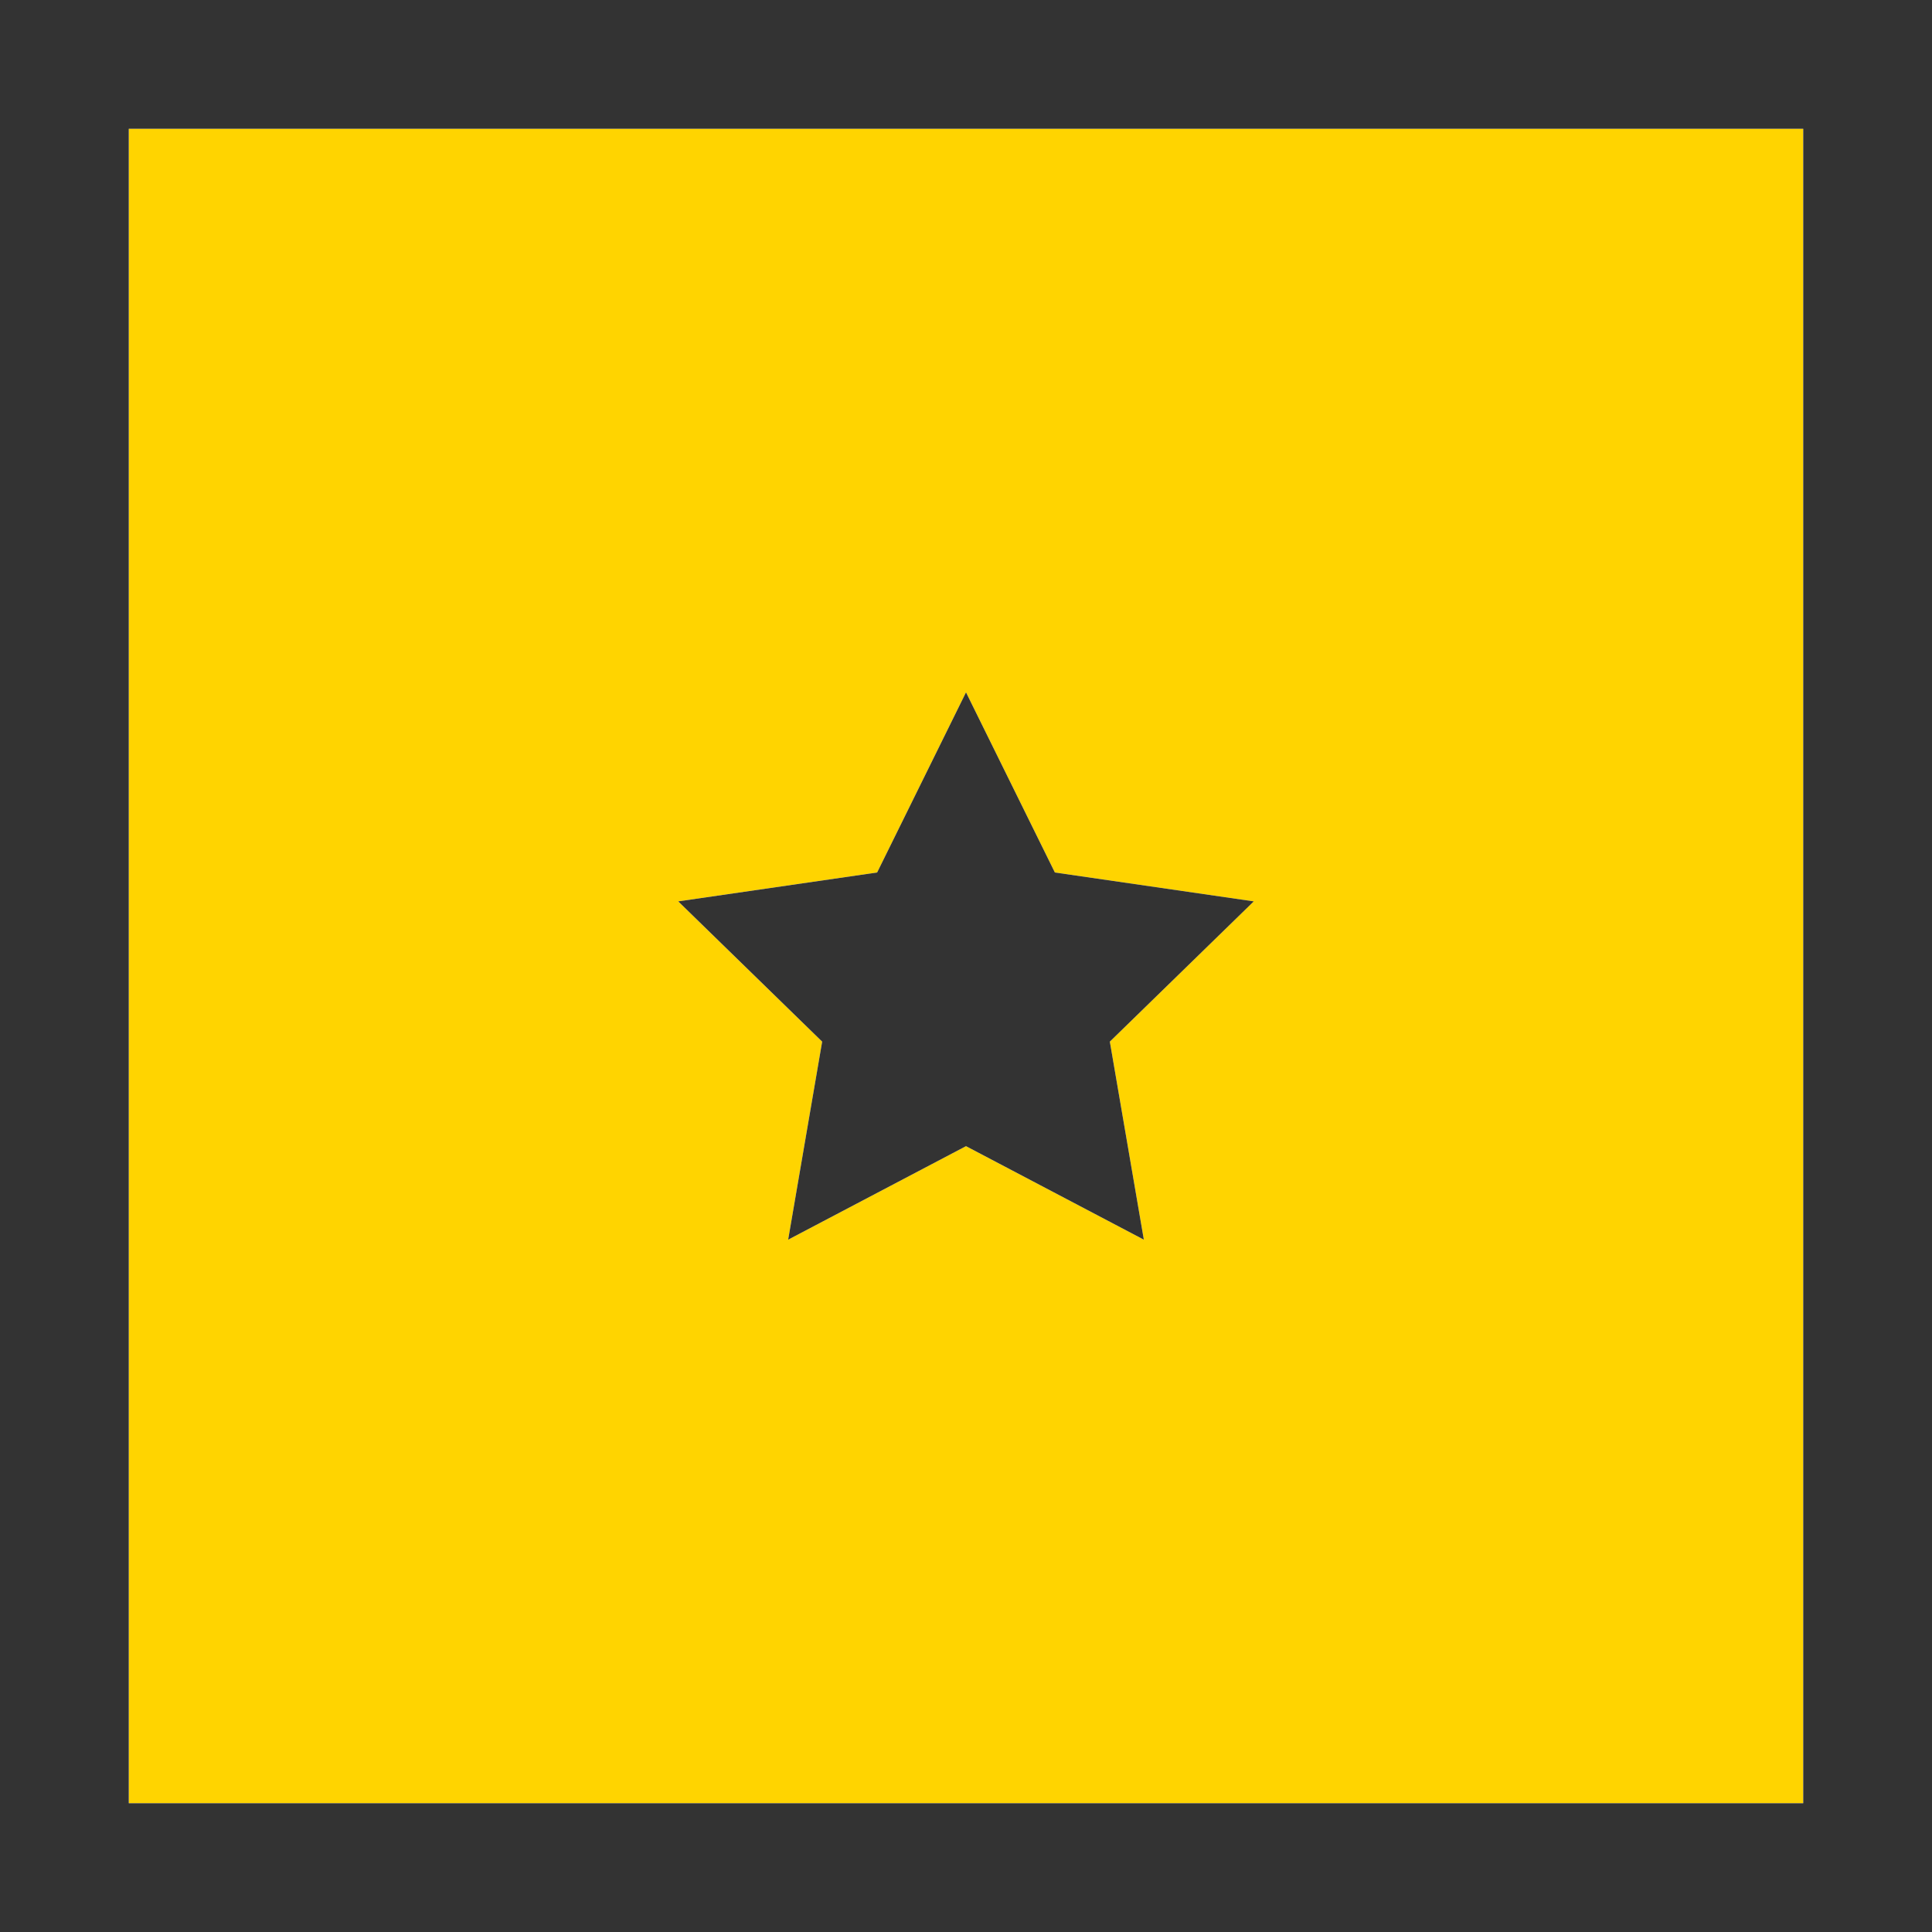
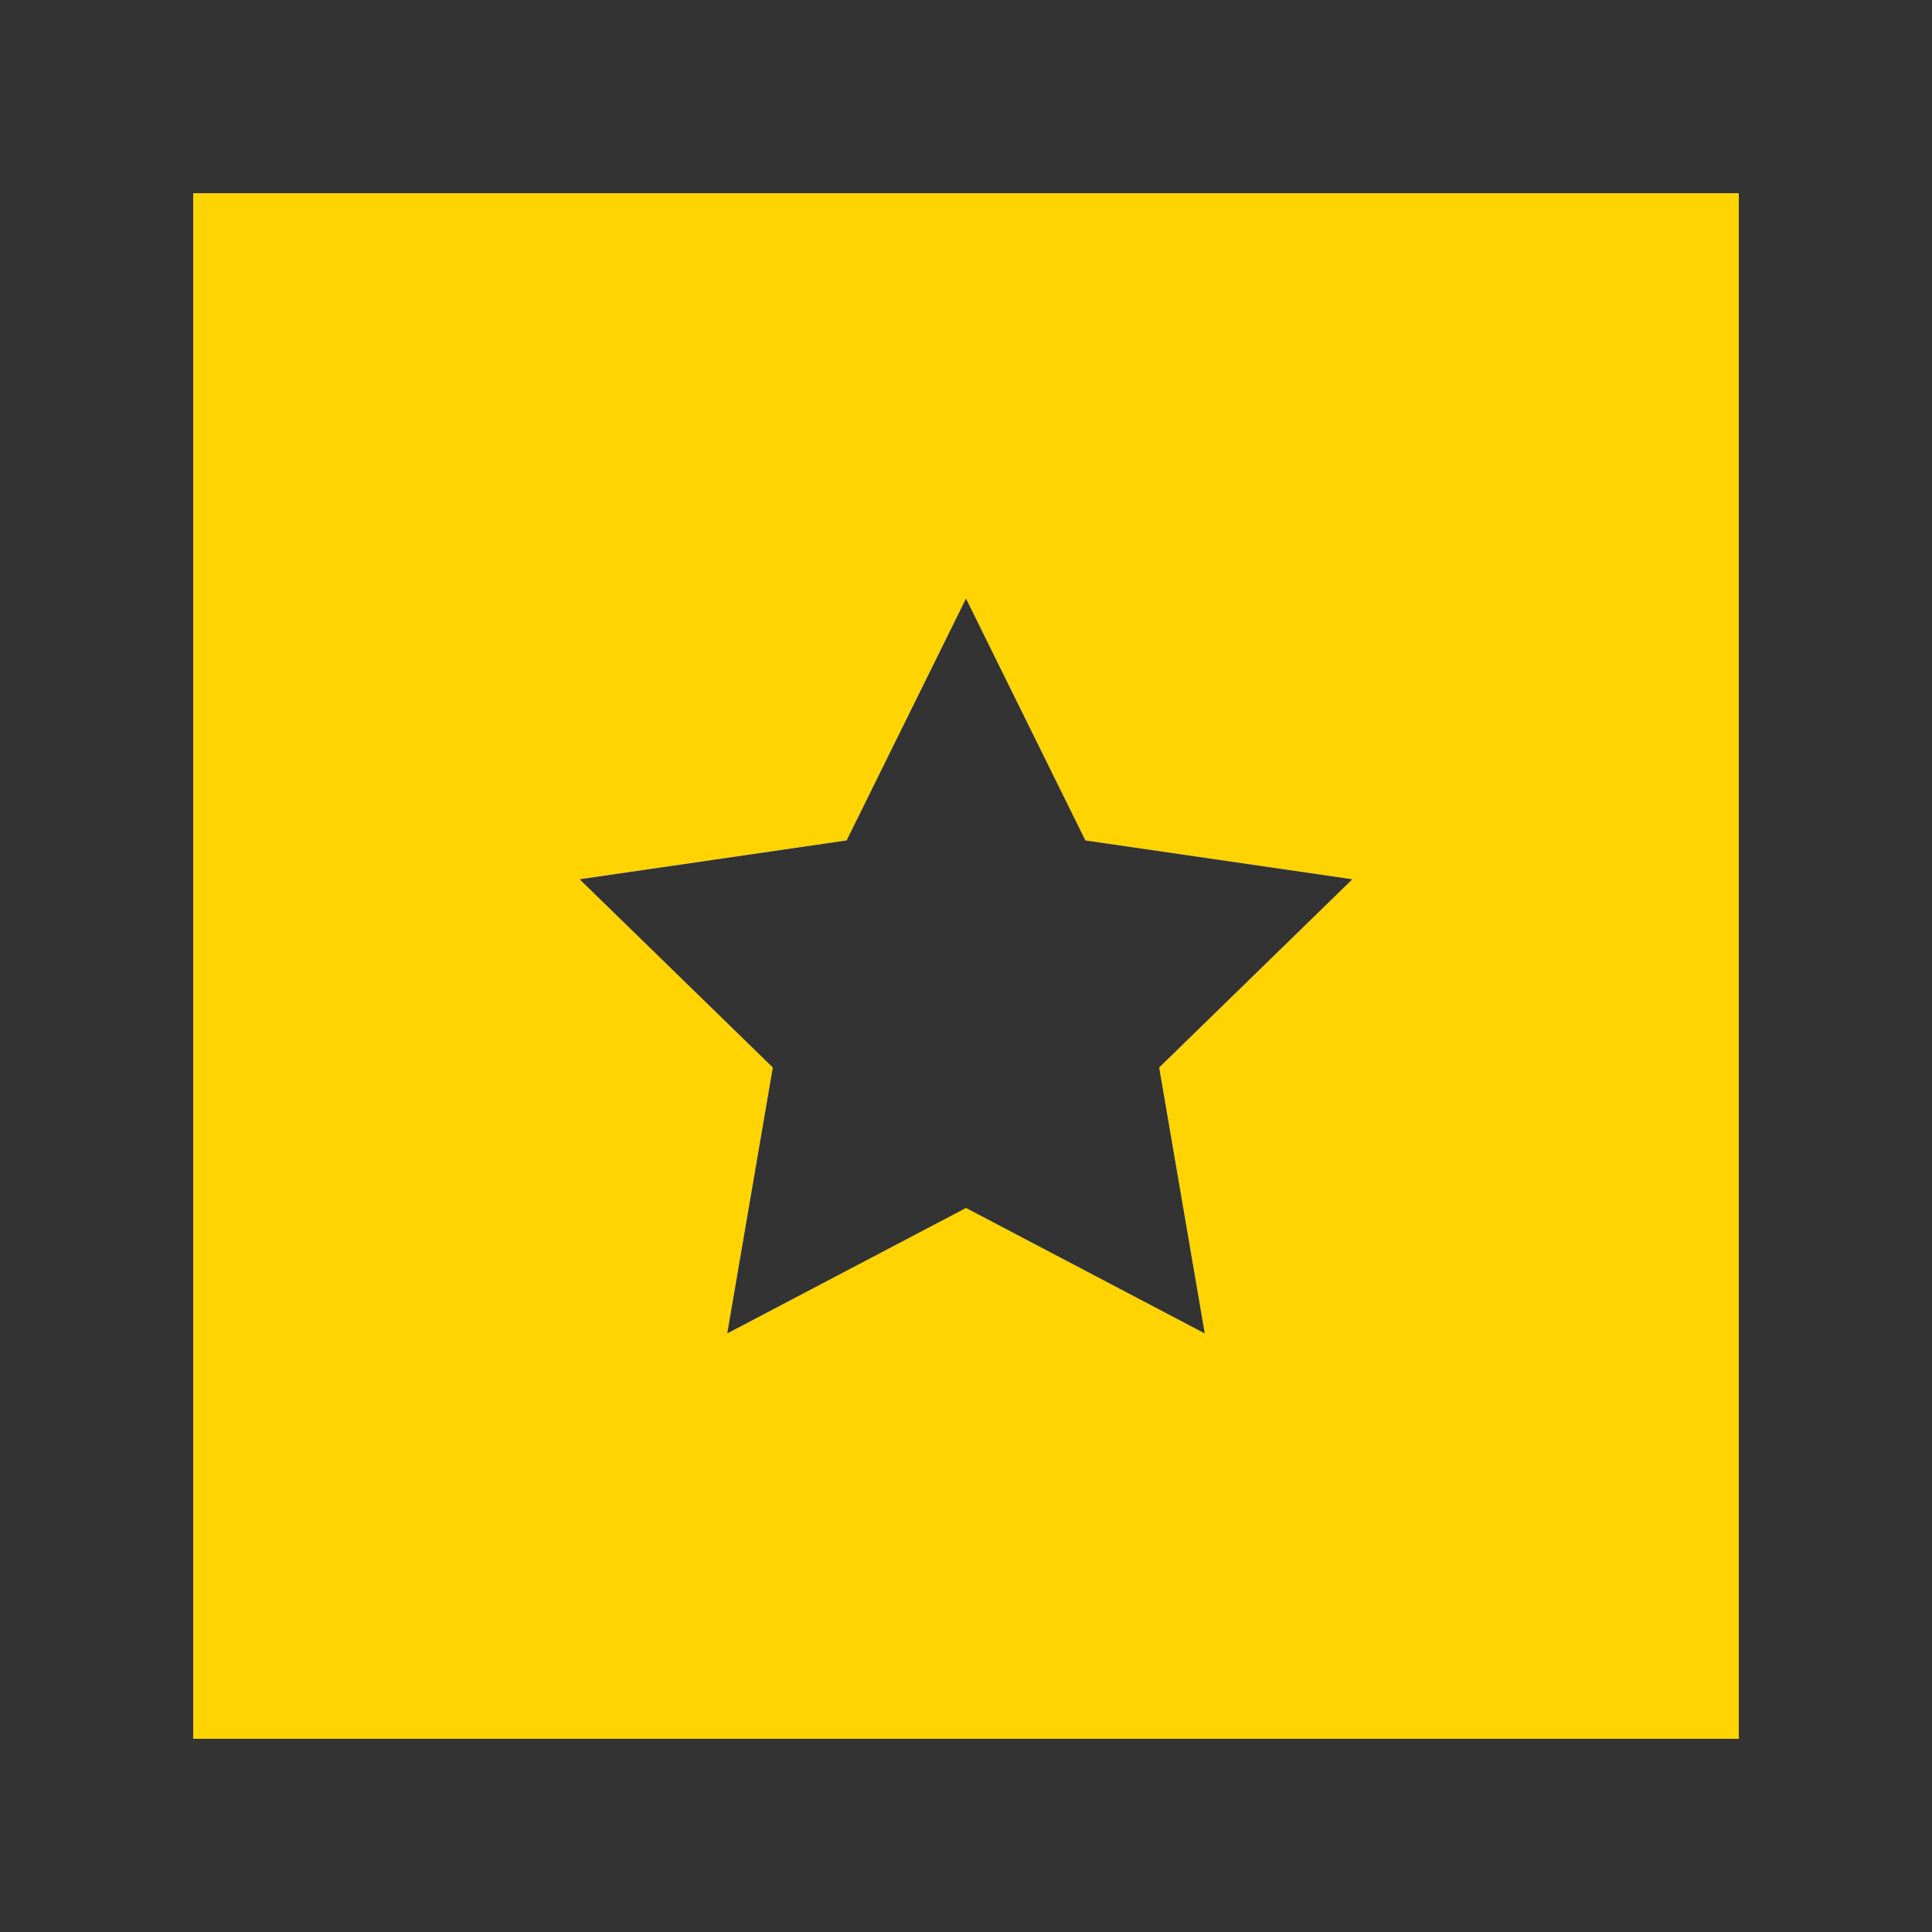
<svg xmlns="http://www.w3.org/2000/svg" viewBox="0 0 20 20">
-   <g id="Layer_2" data-name="Layer 2">
-     <g id="Layer_5" data-name="Layer 5">
-       <g>
-         <path d="M1.333,18.667H18.667V1.333H1.333ZM9.08,9.032,10,7.167l.92,1.865,2.058.299L11.489,10.783l.352,2.05L10,11.865l-1.841.968L8.511,10.783,7.021,9.331Z" style="fill: #ffd400" />
-         <path d="M0,0V20H20V0ZM18.667,18.667H1.333V1.333H18.667Z" style="fill: #333" />
-         <polygon points="8.159 12.833 10 11.865 11.841 12.833 11.489 10.783 12.979 9.331 10.92 9.032 10 7.167 9.08 9.032 7.021 9.331 8.511 10.783 8.159 12.833" style="fill: #333" />
-       </g>
-     </g>
-   </g>
+   <path d="M2 18h16V2H2zm6.764-9.3L10 6.196 11.236 8.7 14 9.102l-2 1.95.472 2.752-2.472-1.3-2.472 1.3L8 11.051l-2-1.95z" fill="#ffd400" />
+   <path d="M0 0v20h20V0zm18 18H2V2h16z" fill="#333" />
+   <path fill="#333" d="M7.528 13.804L10 12.505 12.472 13.804 12 11.051 14 9.102 11.236 8.7 10 6.196 8.764 8.7 6 9.102 8 11.051 7.528 13.804z" />
</svg>
